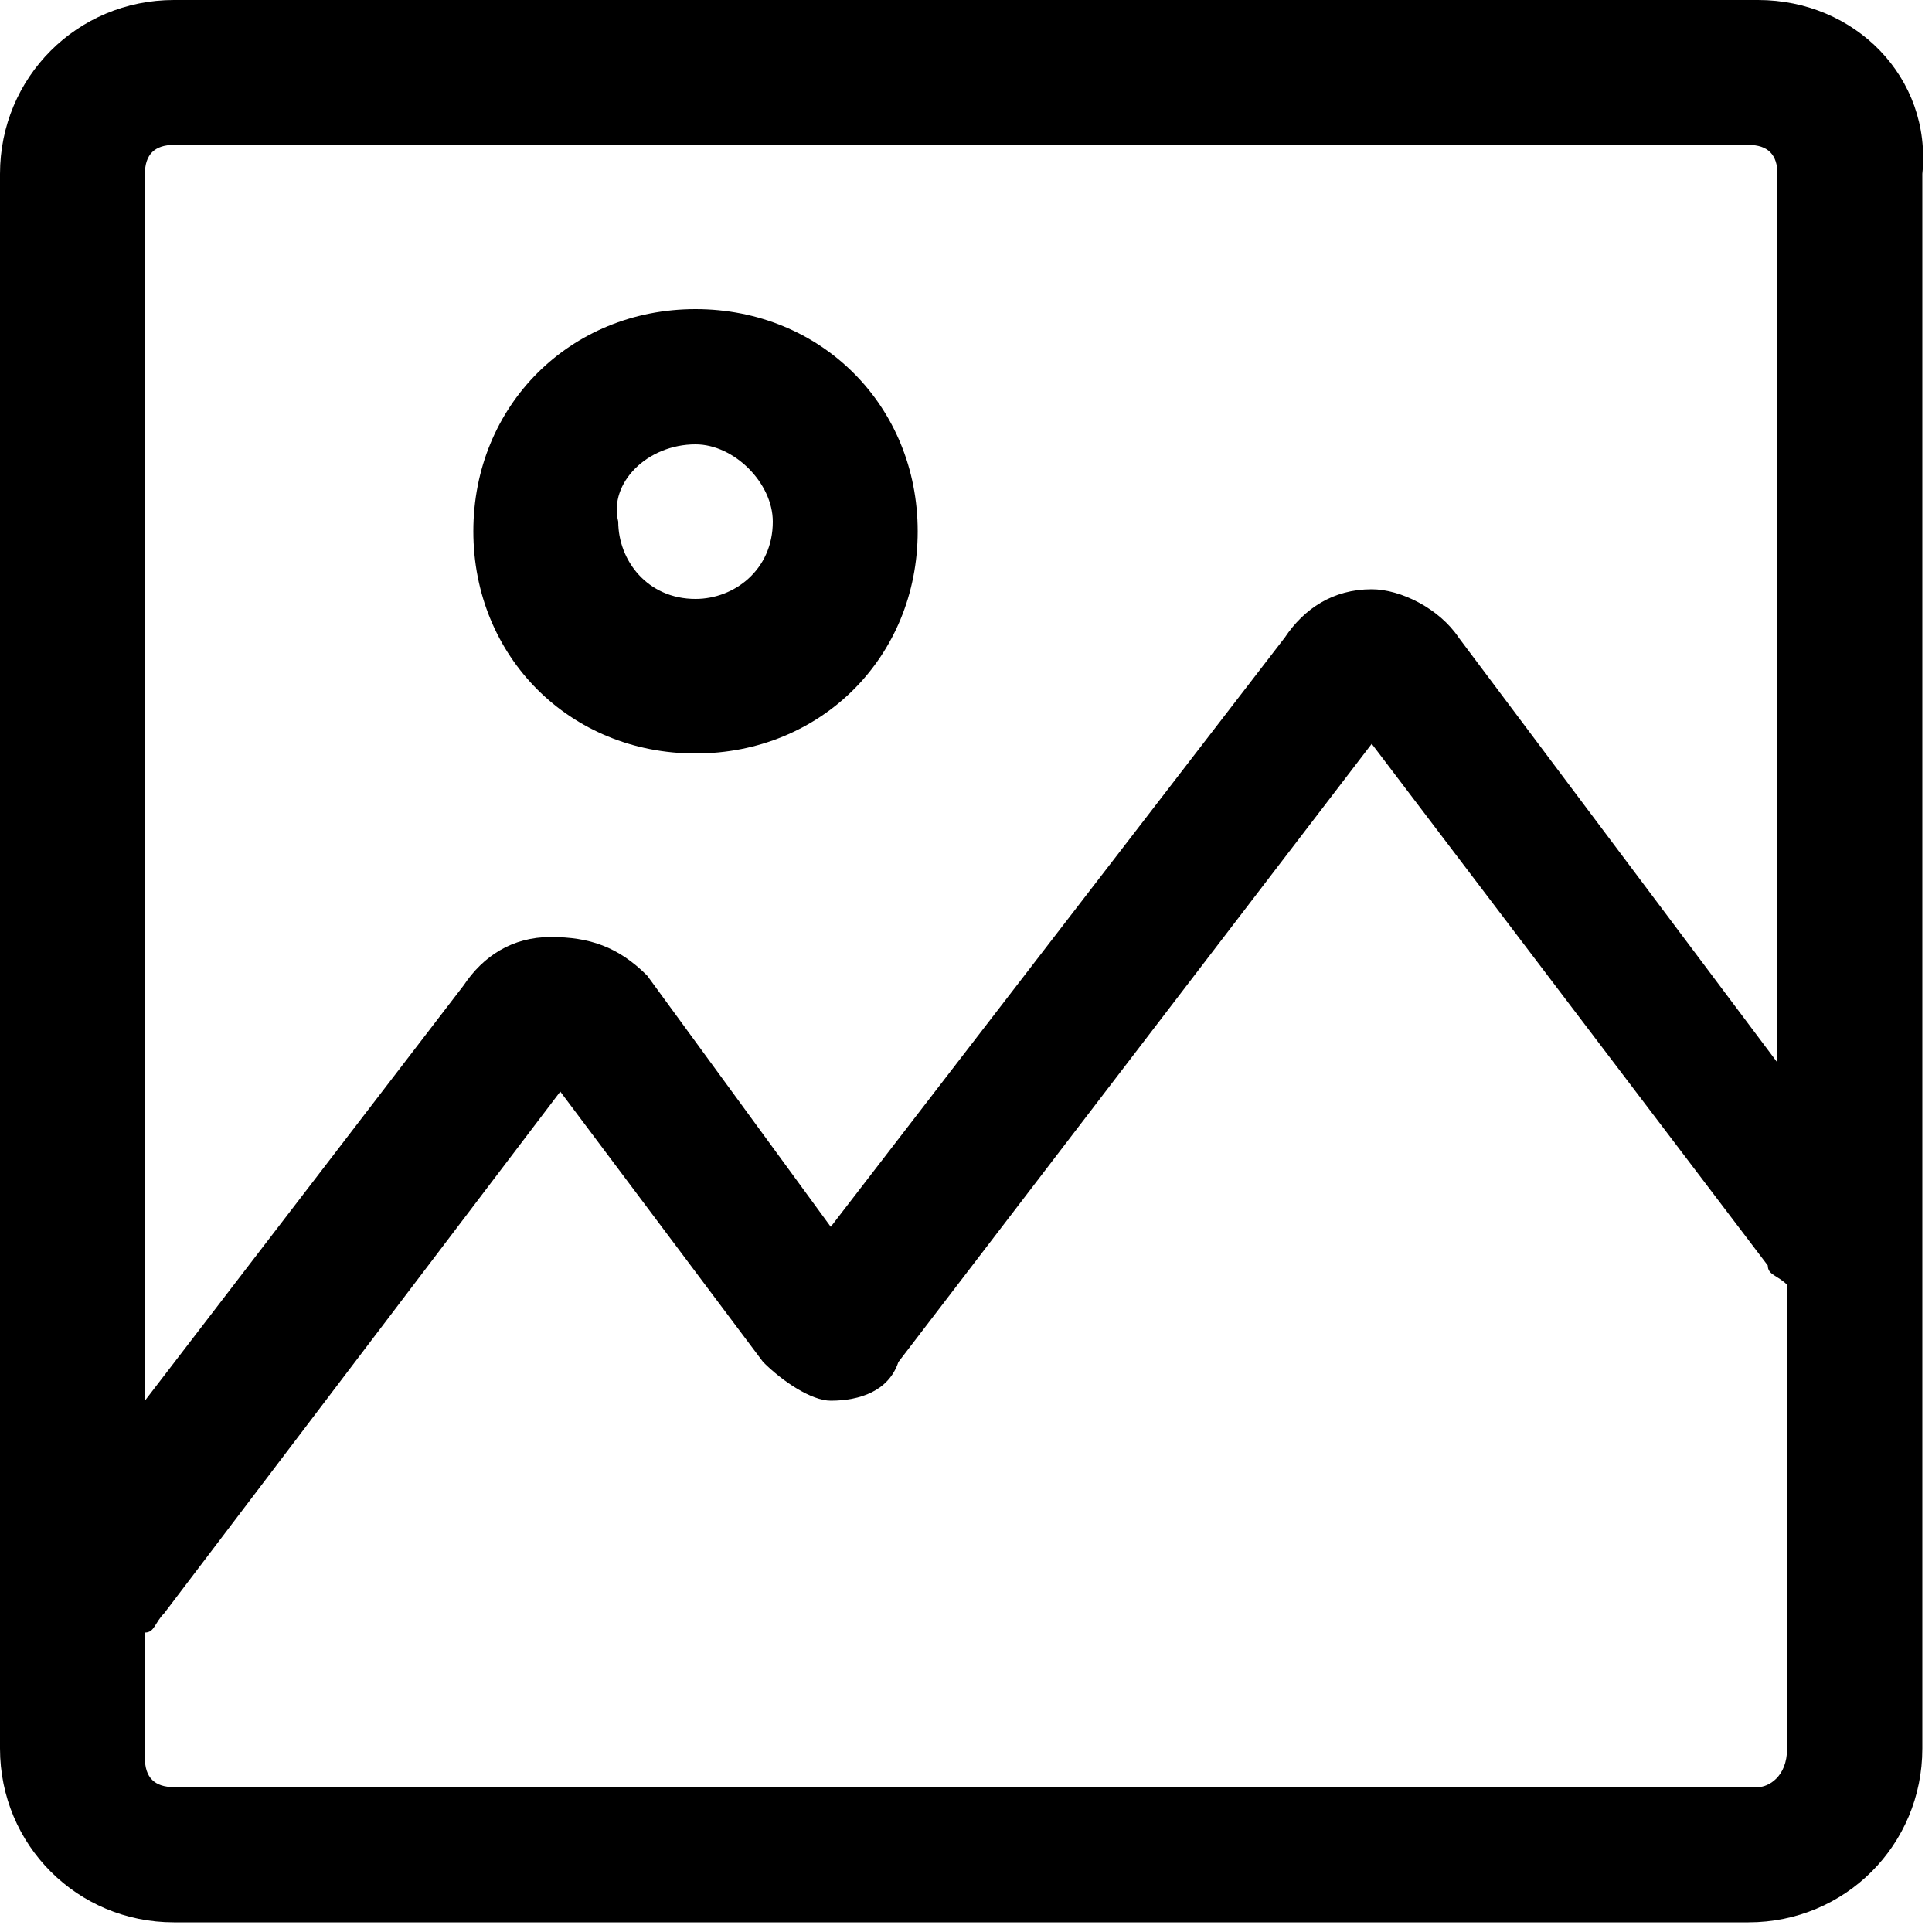
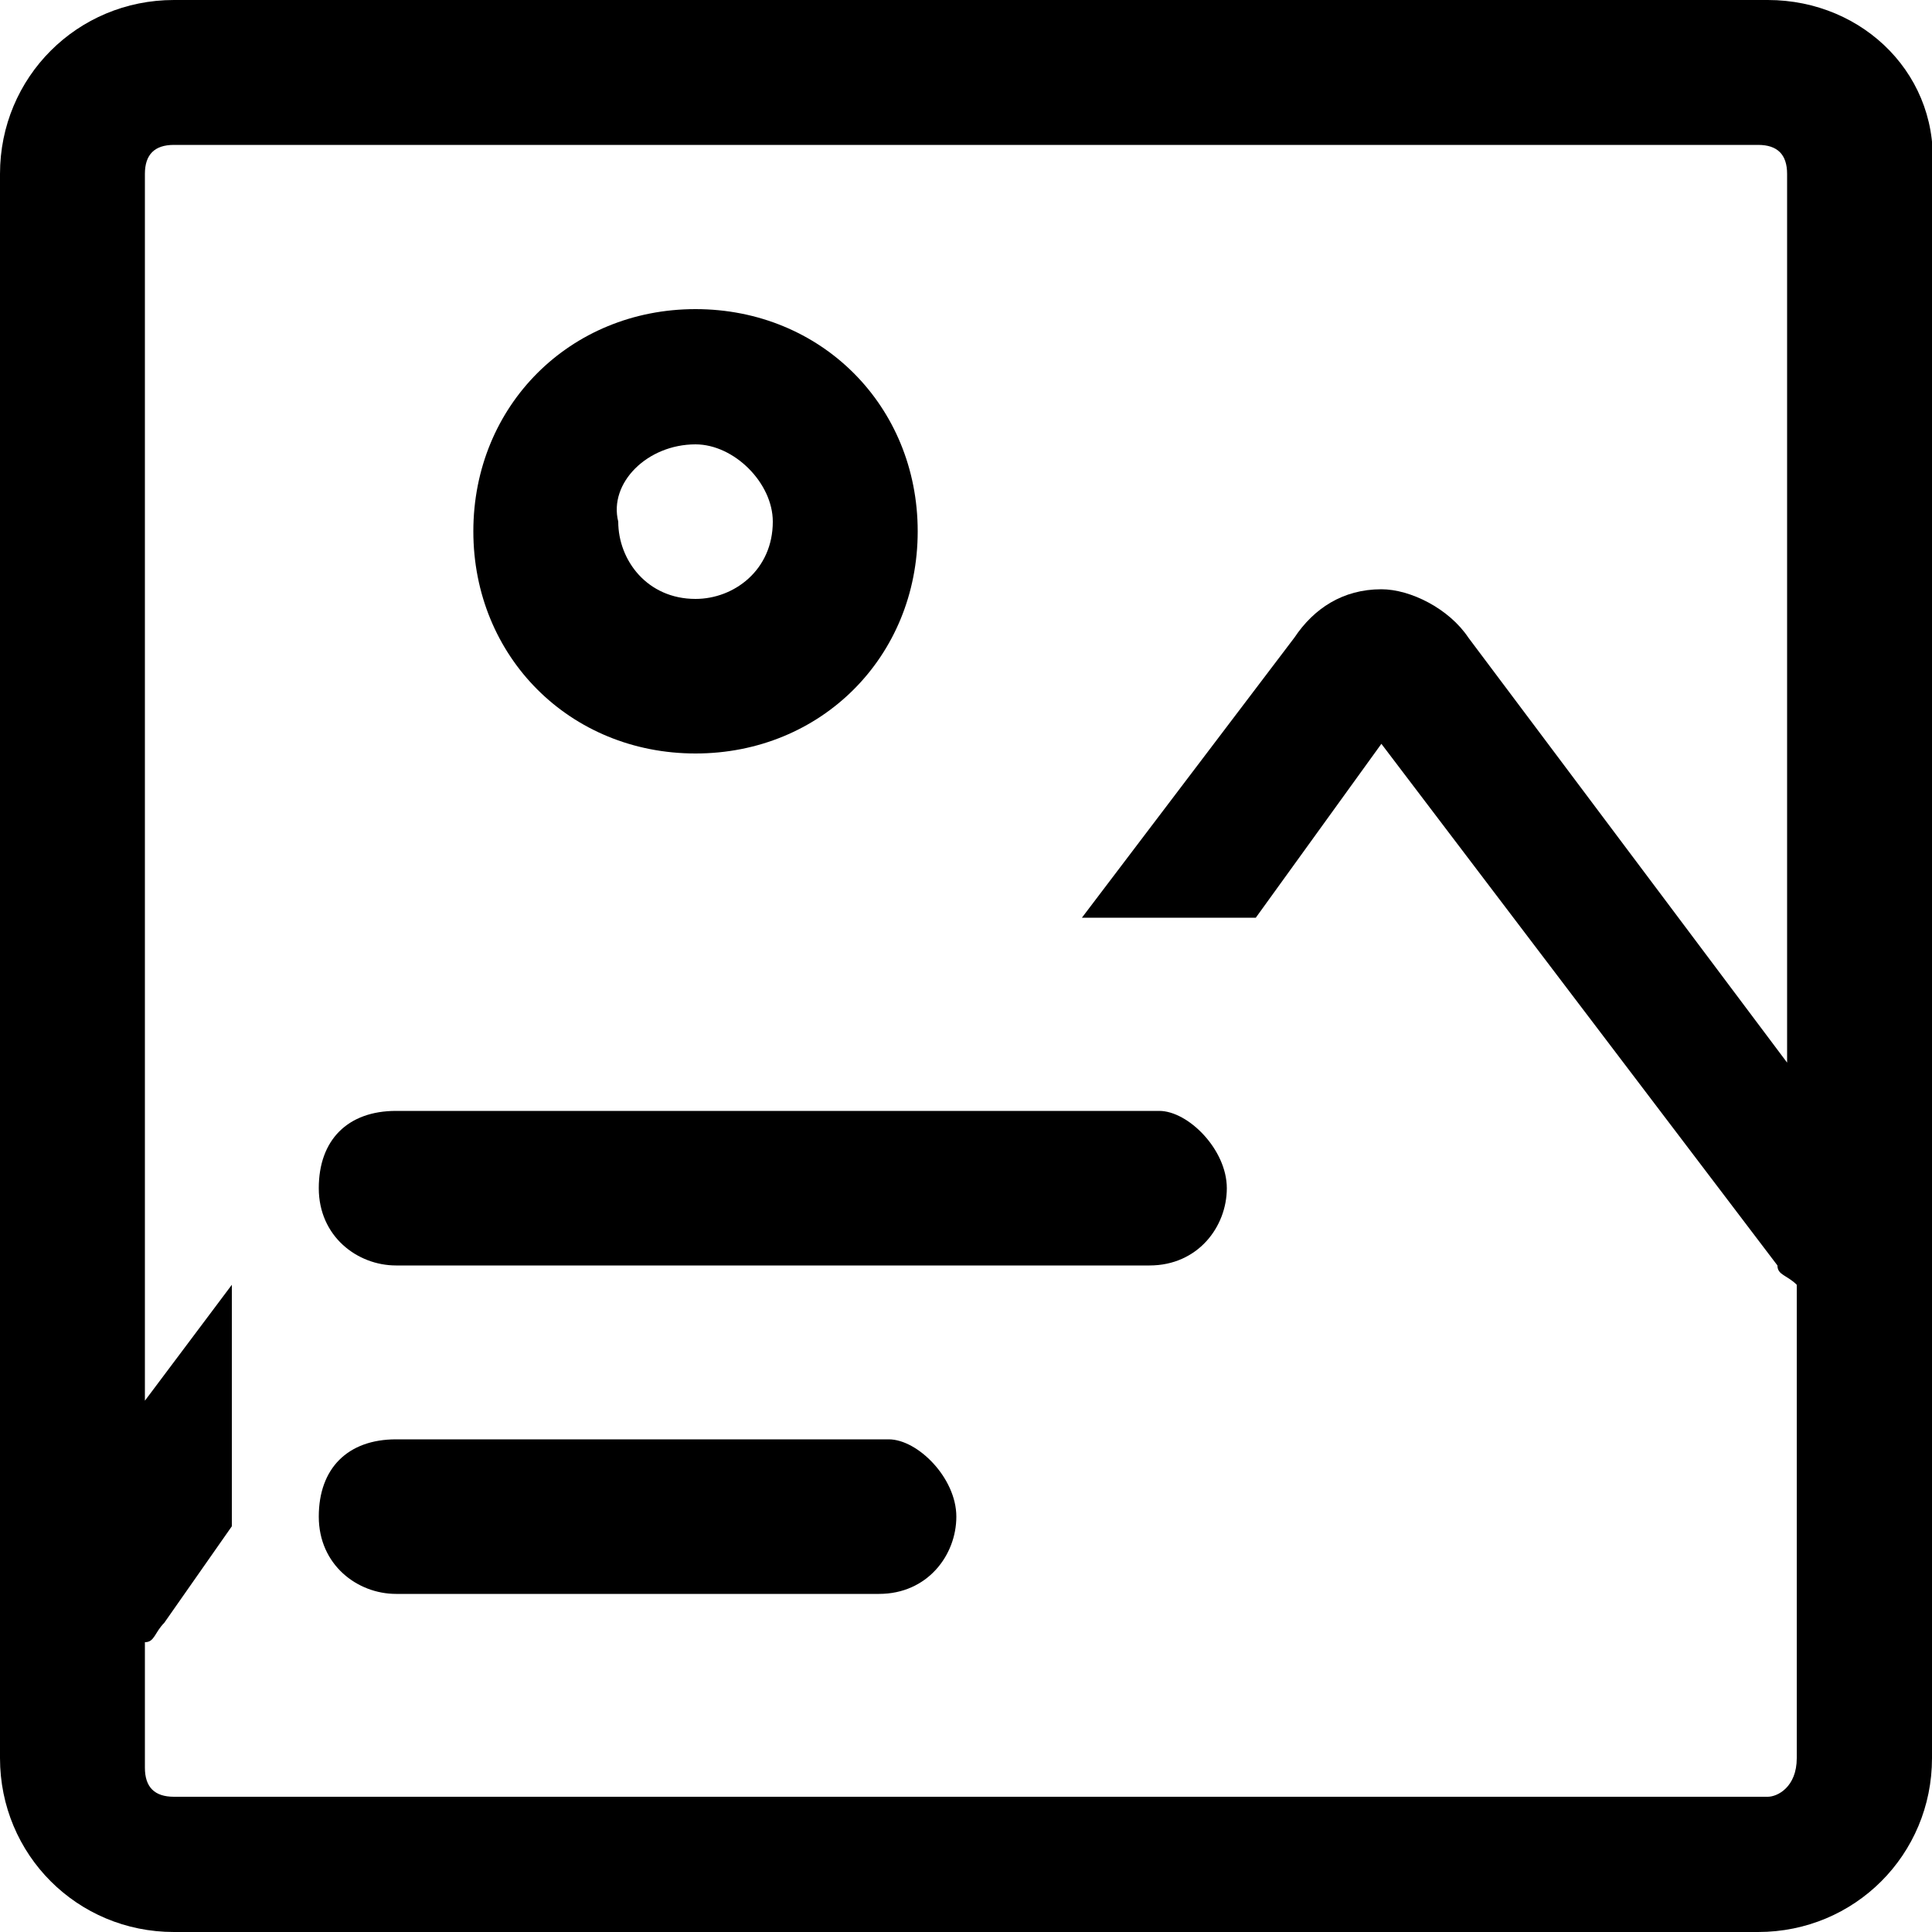
- <svg xmlns="http://www.w3.org/2000/svg" width="20" height="20" viewBox="0 0 20 20">
-   <path d="M18.2,0H1.8C0.8,0,0,0.8,0,1.8v16.3c0,1,0.8,1.8,1.8,1.8h16.3c1,0,1.8-0.8,1.8-1.8V1.8C20,0.8,19.2,0,18.2,0z   M1.8,1.5h16.3c0.2,0,0.3,0.1,0.3,0.3V11l-3.3-4.4c-0.2-0.3-0.6-0.5-0.9-0.5c0,0,0,0,0,0c-0.4,0-0.7,0.2-0.9,0.5l-4.7,6.1l-1.9-2.6   C6.4,9.8,6.1,9.7,5.7,9.7c0,0,0,0,0,0c-0.4,0-0.7,0.2-0.9,0.5l-3.3,4.3V1.8C1.5,1.6,1.6,1.5,1.8,1.5z M18.2,18.5H1.8   c-0.2,0-0.3-0.1-0.3-0.3v-1.3c0.1,0,0.1-0.1,0.2-0.2l4.1-5.4l2.1,2.8c0.2,0.2,0.5,0.4,0.7,0.4c0.3,0,0.6-0.1,0.7-0.4l4.9-6.4   l4.1,5.4c0,0.1,0.1,0.1,0.2,0.2v4.8C18.5,18.4,18.3,18.5,18.2,18.5z M7.2,7.8c1.3,0,2.3-1,2.3-2.3s-1-2.3-2.3-2.3s-2.3,1-2.3,2.3   S5.9,7.8,7.2,7.8z M7.2,4.6C7.6,4.6,8,5,8,5.4c0,0.5-0.4,0.8-0.8,0.8c-0.5,0-0.8-0.4-0.8-0.8C6.3,5,6.7,4.6,7.2,4.6z" />
+ <svg xmlns="http://www.w3.org/2000/svg" enable-background="new 0 0 20 20" viewBox="0 0 20 20">
+   <path d="m12.7 12.3c0 .4-.3.8-.8.8h-7.8c-.4 0-.8-.3-.8-.8s.3-.8.8-.8h7.9c.3 0 .7.4.7.8z" />
+   <path d="m9.9 15.7c0 .4-.3.8-.8.8h-5c-.4 0-.8-.3-.8-.8s.3-.8.8-.8h5.1c.3 0 .7.4.7.8z" />
+   <path d="m18.3 0h-16.5c-1 0-1.8.8-1.8 1.8v16.4c0 1 .8 1.8 1.8 1.8h16.4c1 0 1.8-.8 1.8-1.8v-16.4c.1-1-.7-1.8-1.7-1.8zm.3 18.2c0 .3-.2.4-.3.4h-16.5c-.2 0-.3-.1-.3-.3v-1.3c.1 0 .1-.1.2-.2l.7-1v-2.5l-.9 1.2v-12.7c0-.2.1-.3.3-.3h16.4c.2 0 .3.1.3.3v9.2l-3.3-4.4c-.2-.3-.6-.5-.9-.5-.4 0-.7.2-.9.5l-2.2 2.9h1.8l1.3-1.8 4.1 5.4c0 .1.1.1.2.2z" />
+   <path d="m7.2 7.8c1.3 0 2.3-1 2.3-2.3s-1-2.3-2.3-2.3-2.3 1-2.3 2.3 1 2.3 2.3 2.3zm0-3.2c.4 0 .8.4.8.8 0 .5-.4.8-.8.8-.5 0-.8-.4-.8-.8-.1-.4.3-.8.8-.8z" />
</svg>
